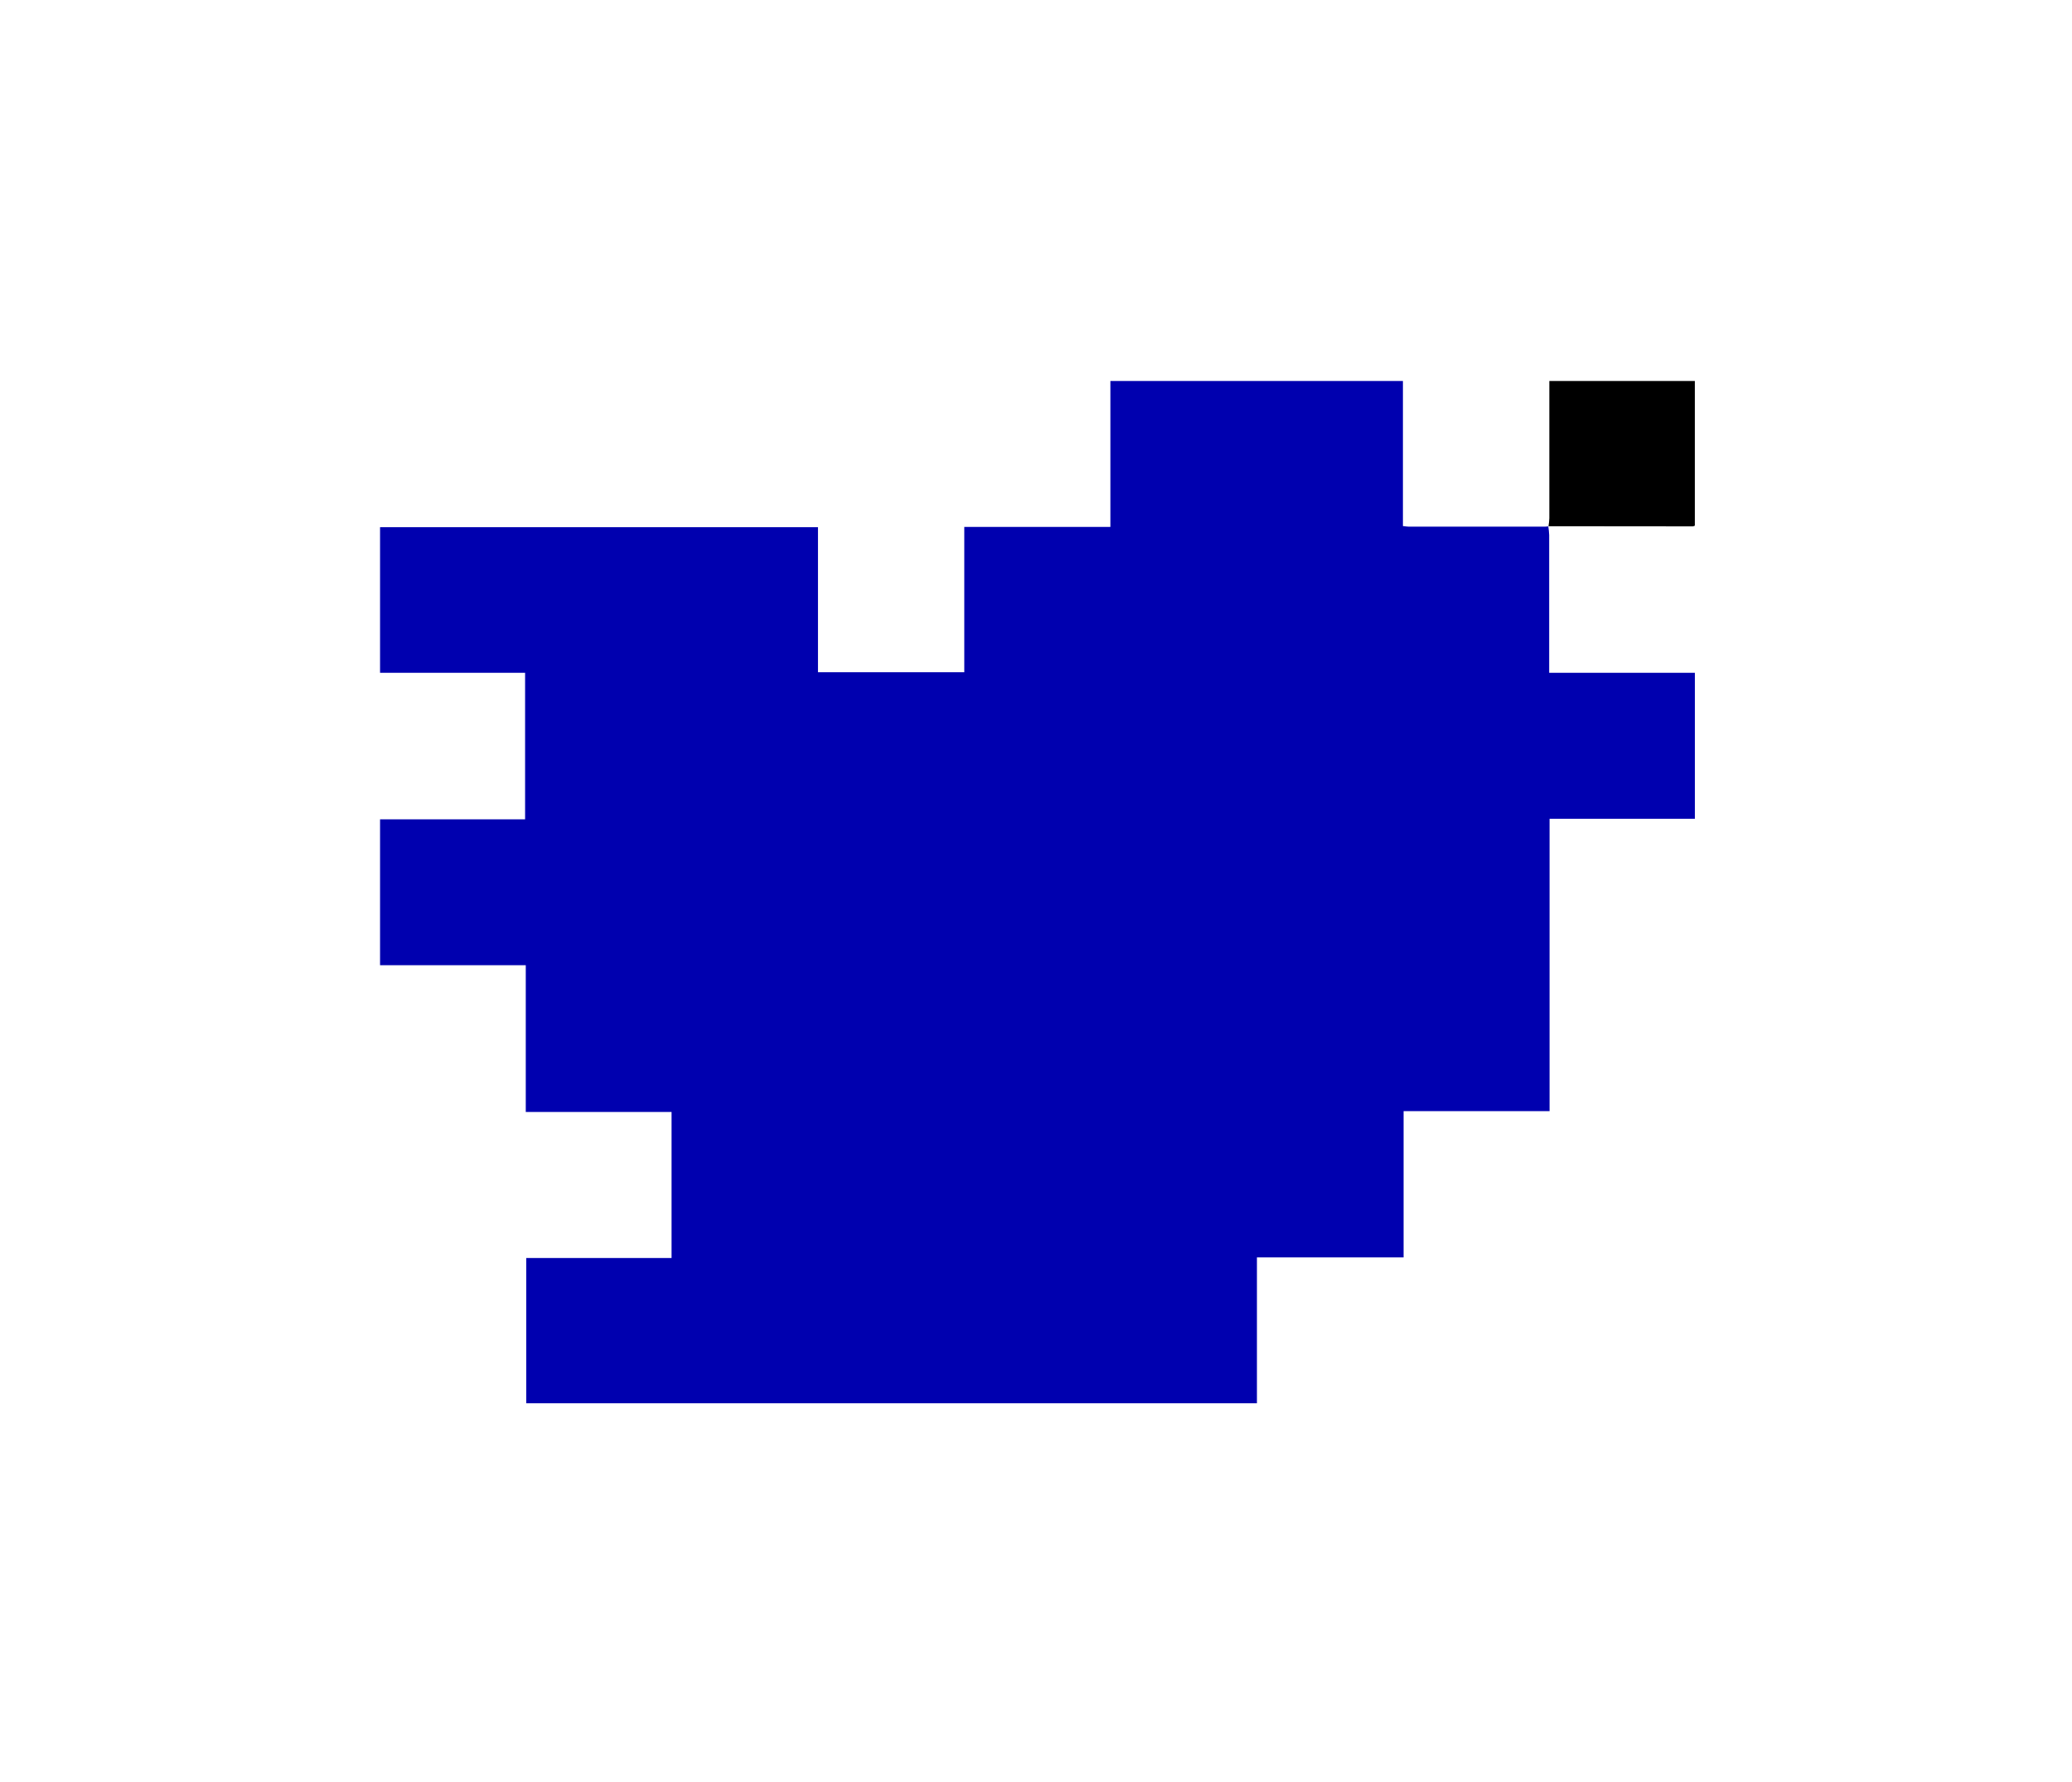
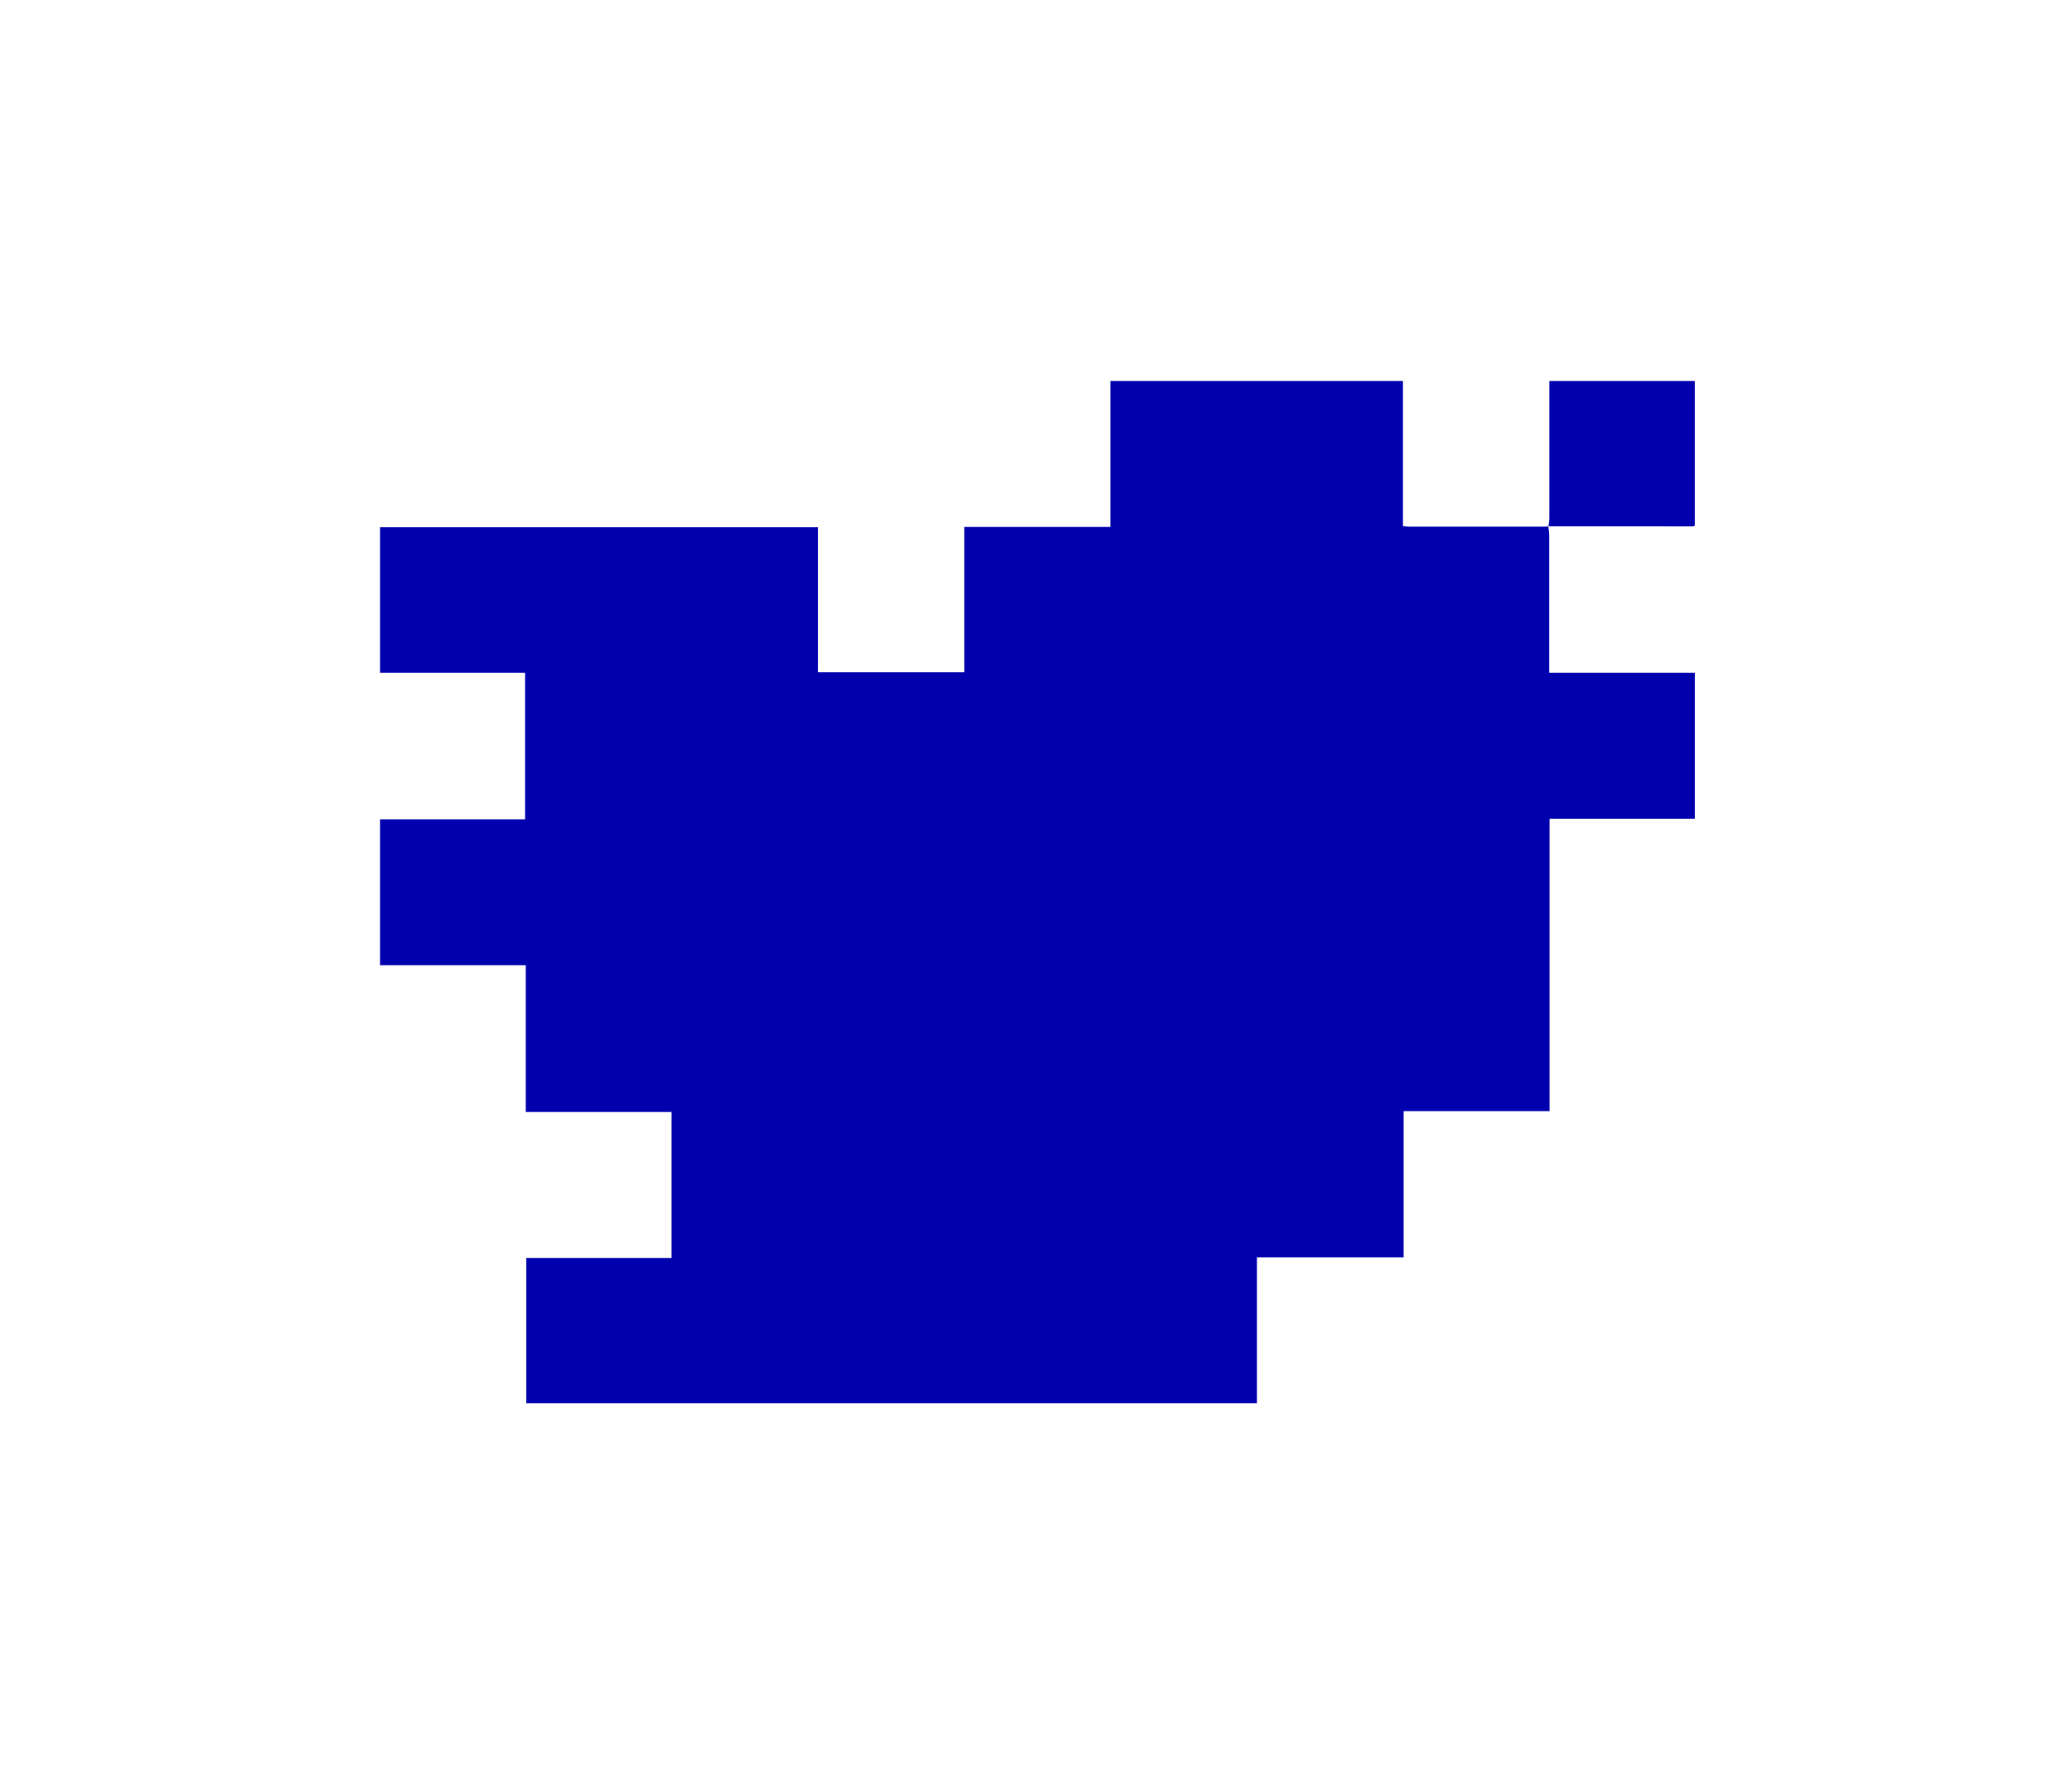
<svg xmlns="http://www.w3.org/2000/svg" viewBox="0 0 800 688">
  <path fill="#0000AF" d="M597.79,203.16a30.49,30.49,0,0,1,.35,3.42q0,24.72,0,49.43v3.74h56.25v56.37H598.29V429H541.93v56.47H485.3v56.31H203.18V485.69h56.11V429.31H203V372.64H146.74V316.32h56V259.76h-56V203.55H315.82v56h56.49V203.44h56.41V147.1H541.67v56c1,.11,1.62.23,2.22.23h52.65c.45,0,.89-.08,1.33-.12Z" />
-   <path fill="#000AF" d="M597.87,203.22a28,28,0,0,0,.33-3.15q0-24.84,0-49.67v-3.31h56.18v55.85a2.32,2.32,0,0,1-.75.28q-27.92,0-55.84-.05Z" />
+   <path fill="#0000AF" d="M597.87,203.22a28,28,0,0,0,.33-3.15q0-24.84,0-49.67v-3.31h56.18v55.85a2.32,2.32,0,0,1-.75.28q-27.92,0-55.84-.05Z" />
</svg>
